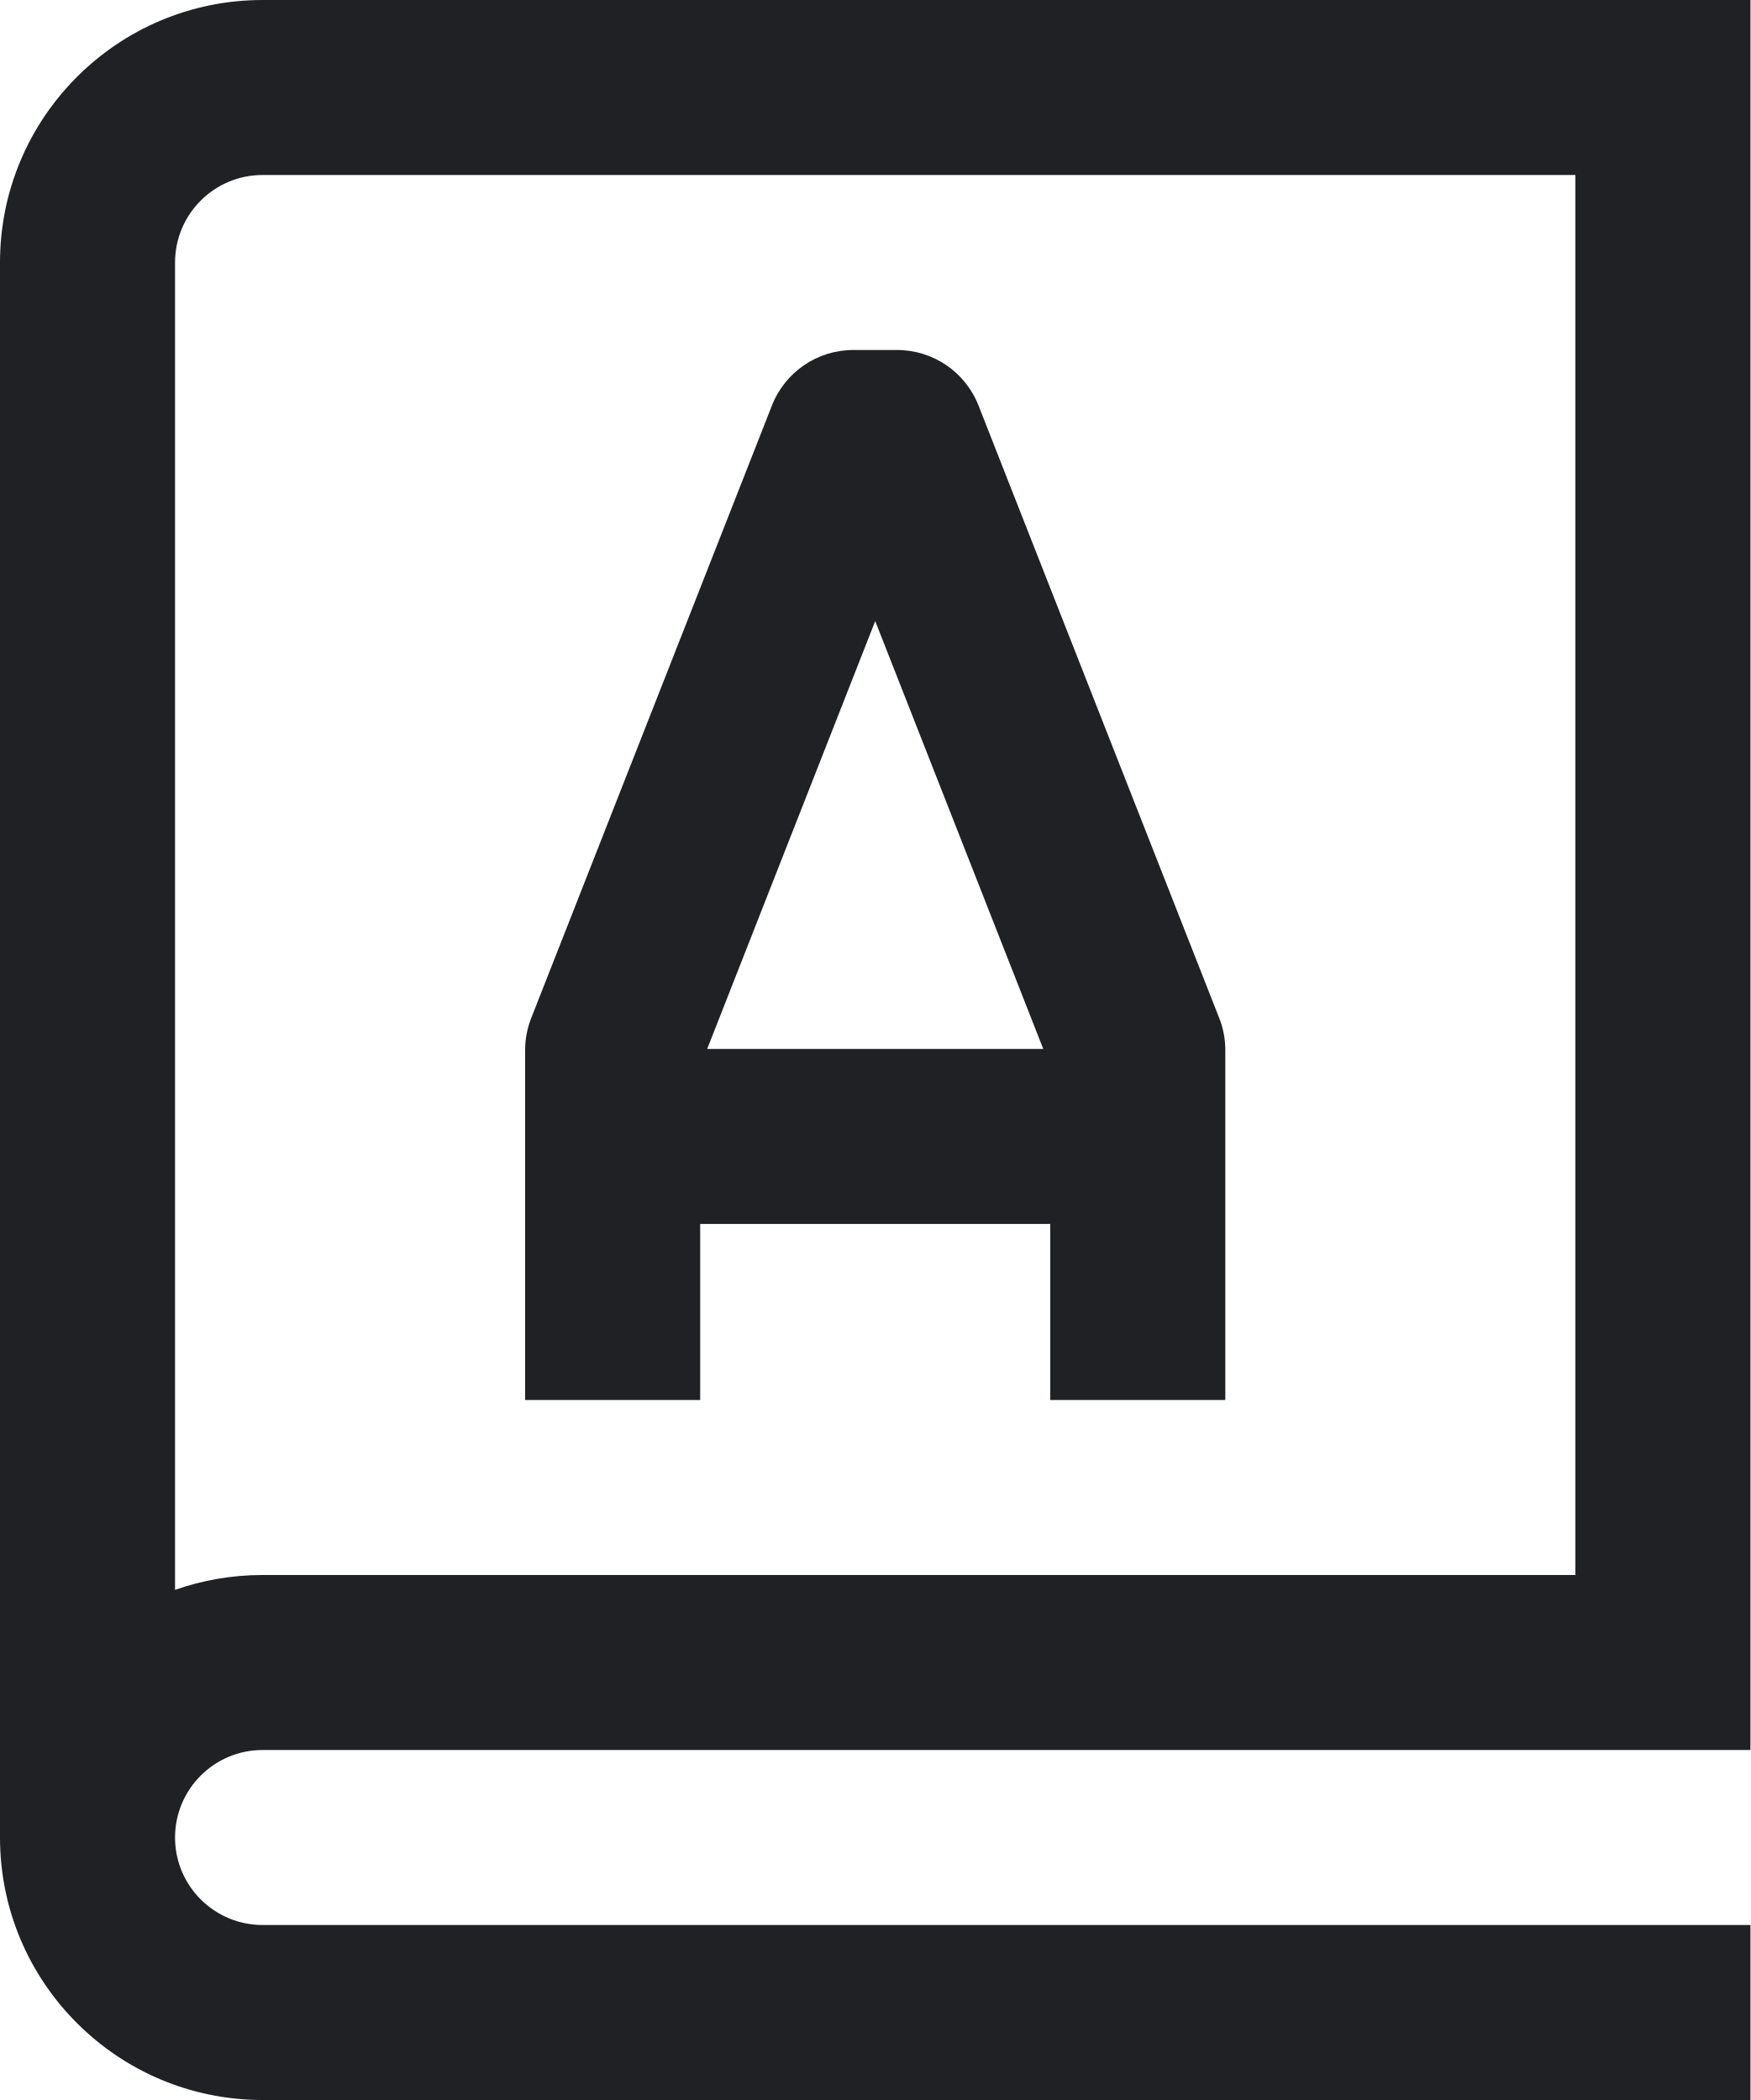
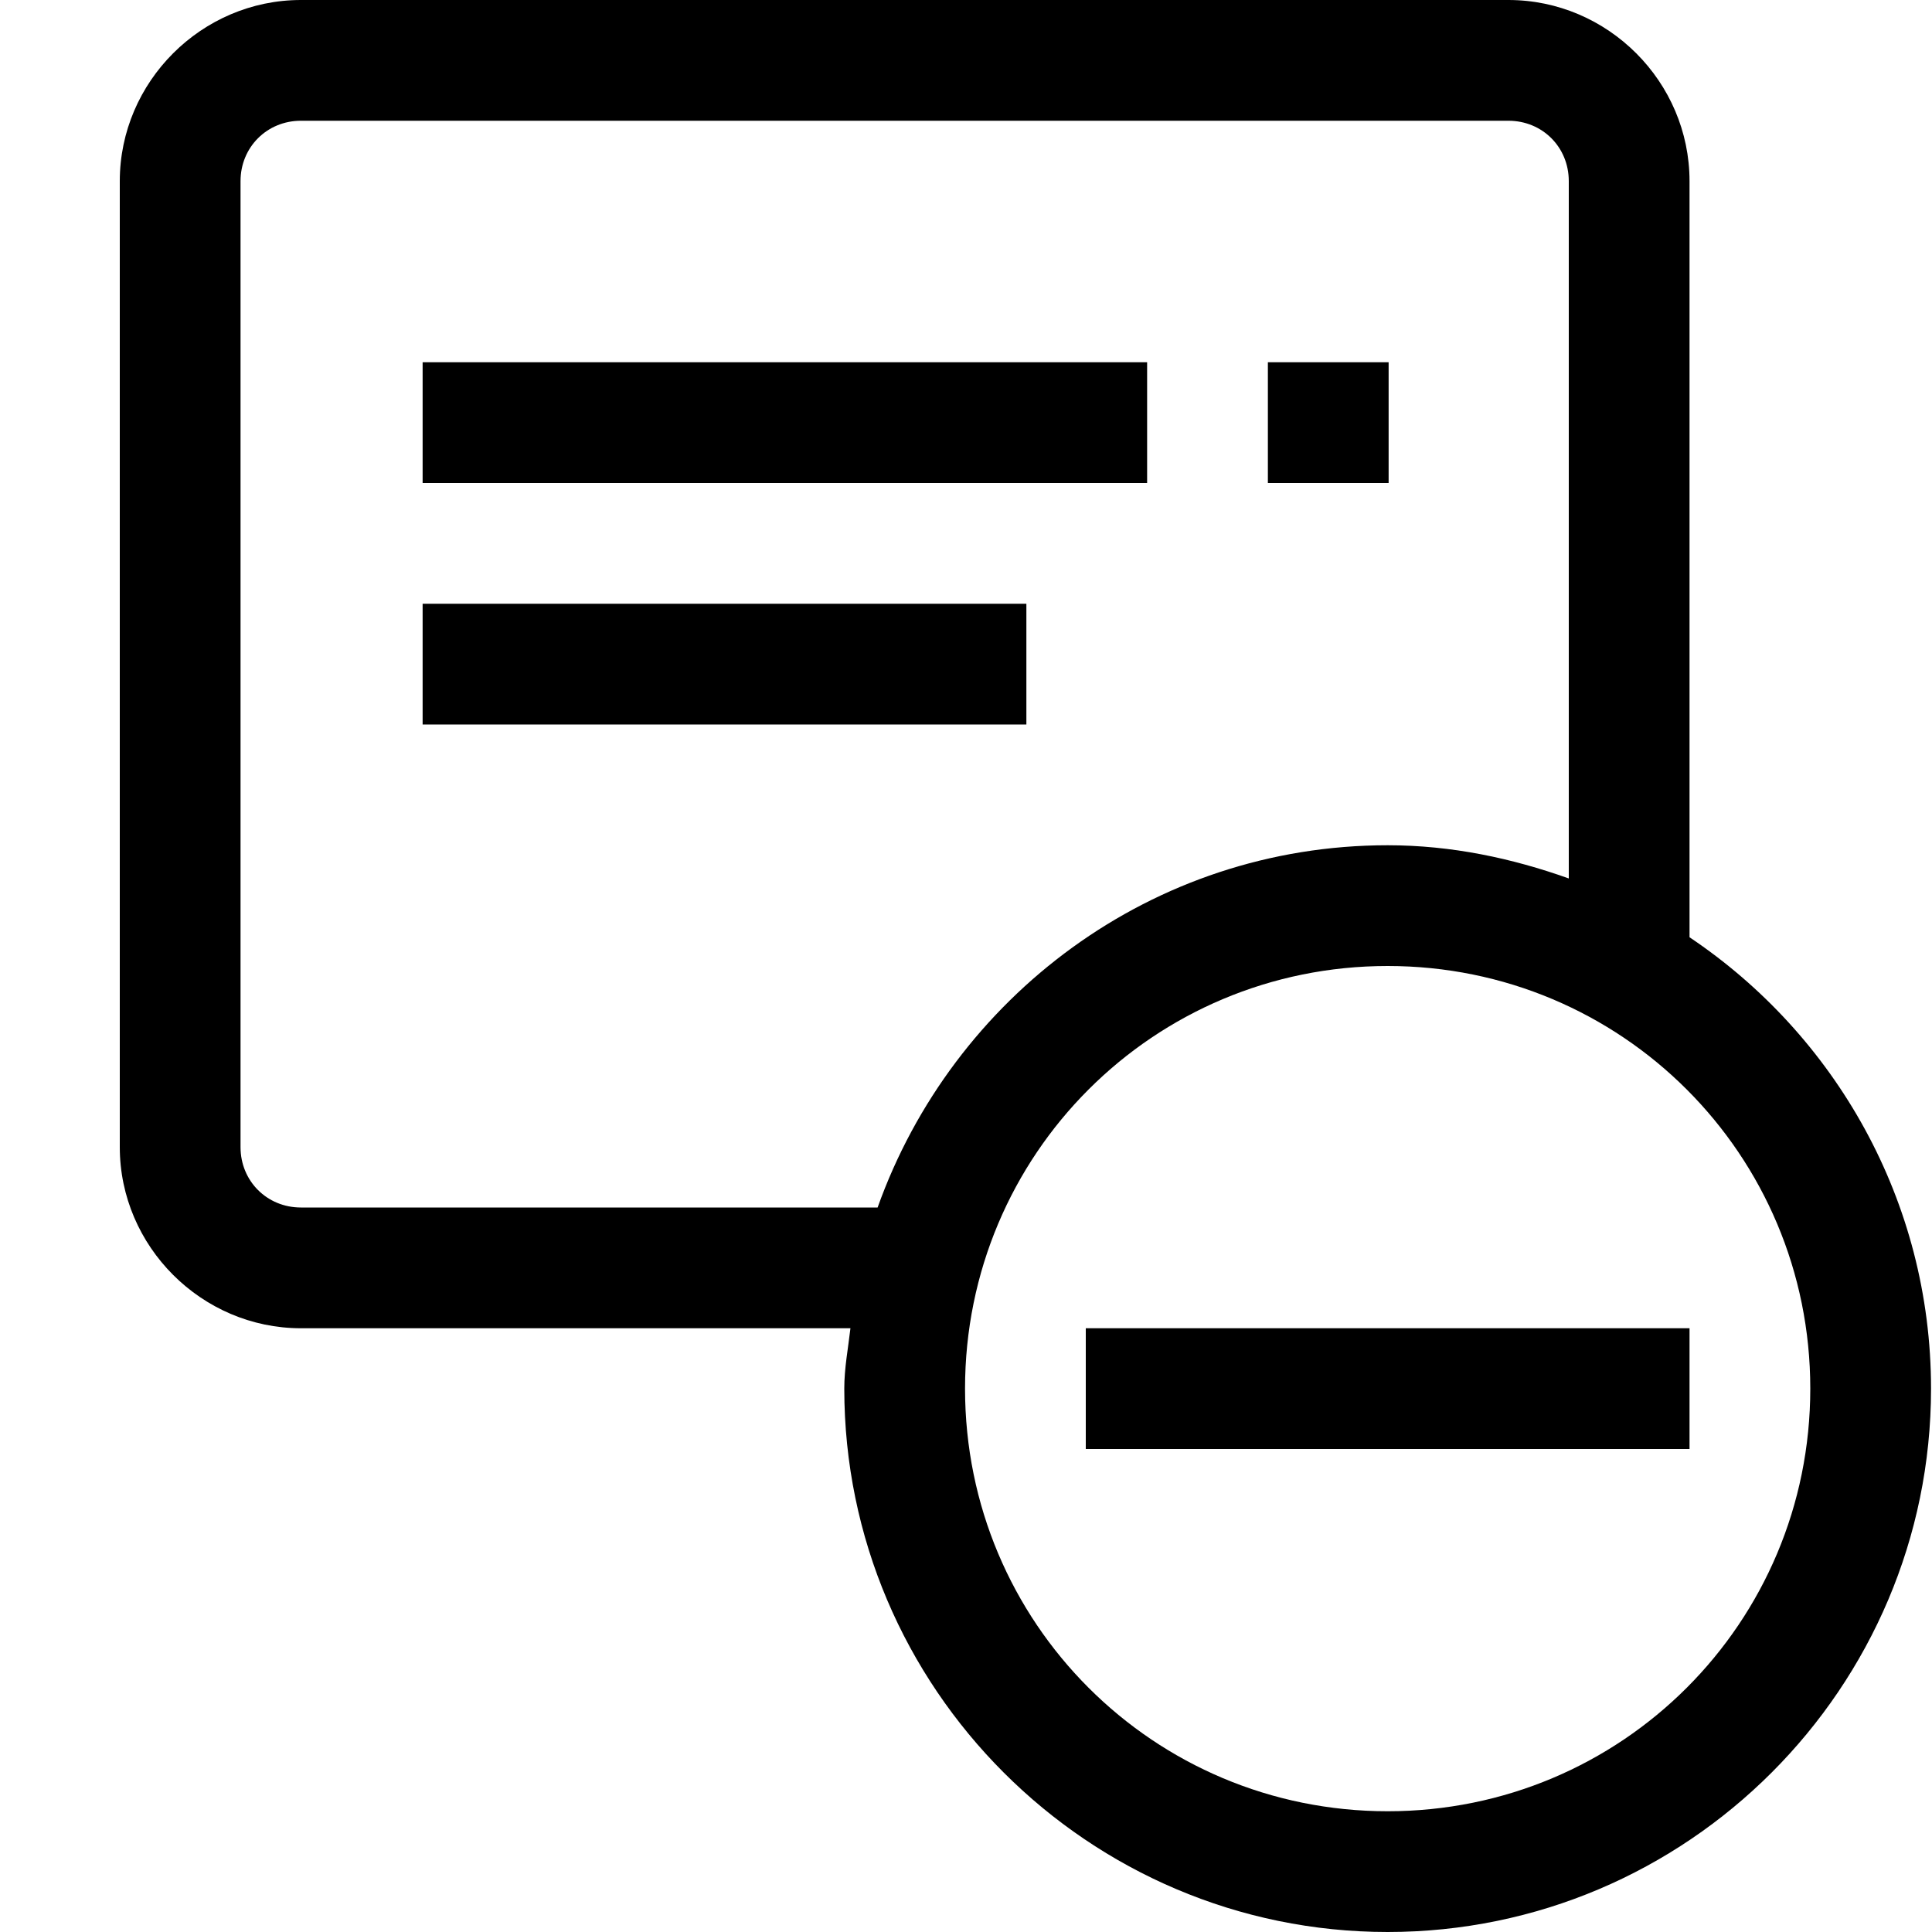
- <svg xmlns="http://www.w3.org/2000/svg" width="10" height="12" viewBox="0 0 10 12" fill="none">
-   <path fill-rule="evenodd" clip-rule="evenodd" d="M4 8V6.994H6V8H7V6C7 5.937 6.988 5.875 6.965 5.817L5.59 2.317C5.515 2.126 5.331 2 5.125 2H4.875C4.669 2 4.485 2.126 4.41 2.317L3.035 5.817C3.012 5.875 3 5.937 3 6V8H4ZM5 3.549L5.96 5.994H4.04L5 3.549Z" fill="#202124" />
-   <path fill-rule="evenodd" clip-rule="evenodd" d="M0 1.5C0 0.672 0.672 0 1.5 0H10V10H1.5C1.224 10 1 10.224 1 10.5C1 10.776 1.224 11 1.5 11H10V12H1.5C0.672 12 0 11.328 0 10.5V1.5ZM1 9.085C1.156 9.03 1.325 9 1.5 9H9V1H1.5C1.224 1 1 1.224 1 1.5V9.085Z" fill="#202124" />
+ <svg xmlns="http://www.w3.org/2000/svg" width="16" height="16" viewBox="0 0 16 16" fill="none">
+   <path d="M2.492 0C1.67 0 0.992 0.677 0.992 1.5V9.5C0.992 10.322 1.67 11 2.492 11H7.043C7.024 11.166 6.992 11.329 6.992 11.5C6.992 13.979 9.013 16 11.492 16C13.972 16 15.992 13.979 15.992 11.5C15.992 9.945 15.197 8.57 13.992 7.762V1.5C13.992 0.677 13.315 0 12.492 0H2.492ZM2.492 1H12.492C12.774 1 12.992 1.219 12.992 1.5V7.275C12.521 7.107 12.02 7 11.492 7C9.541 7 7.889 8.258 7.268 10H2.492C2.211 10 1.992 9.781 1.992 9.5V1.5C1.992 1.219 2.211 1 2.492 1ZM11.492 8C13.431 8 14.992 9.561 14.992 11.5C14.992 13.439 13.431 15 11.492 15C9.553 15 7.992 13.439 7.992 11.5C7.992 9.561 9.553 8 11.492 8ZM8.992 11V12H13.992V11H8.992Z" fill="black" />
+   <path d="M3.5 4V3H9.5V4H3.5Z" fill="black" />
+   <path d="M3.5 6V5H8.5V6H3.5Z" fill="black" />
+   <path d="M10.5 4V3H11.5V4H10.5Z" fill="black" />
</svg>
